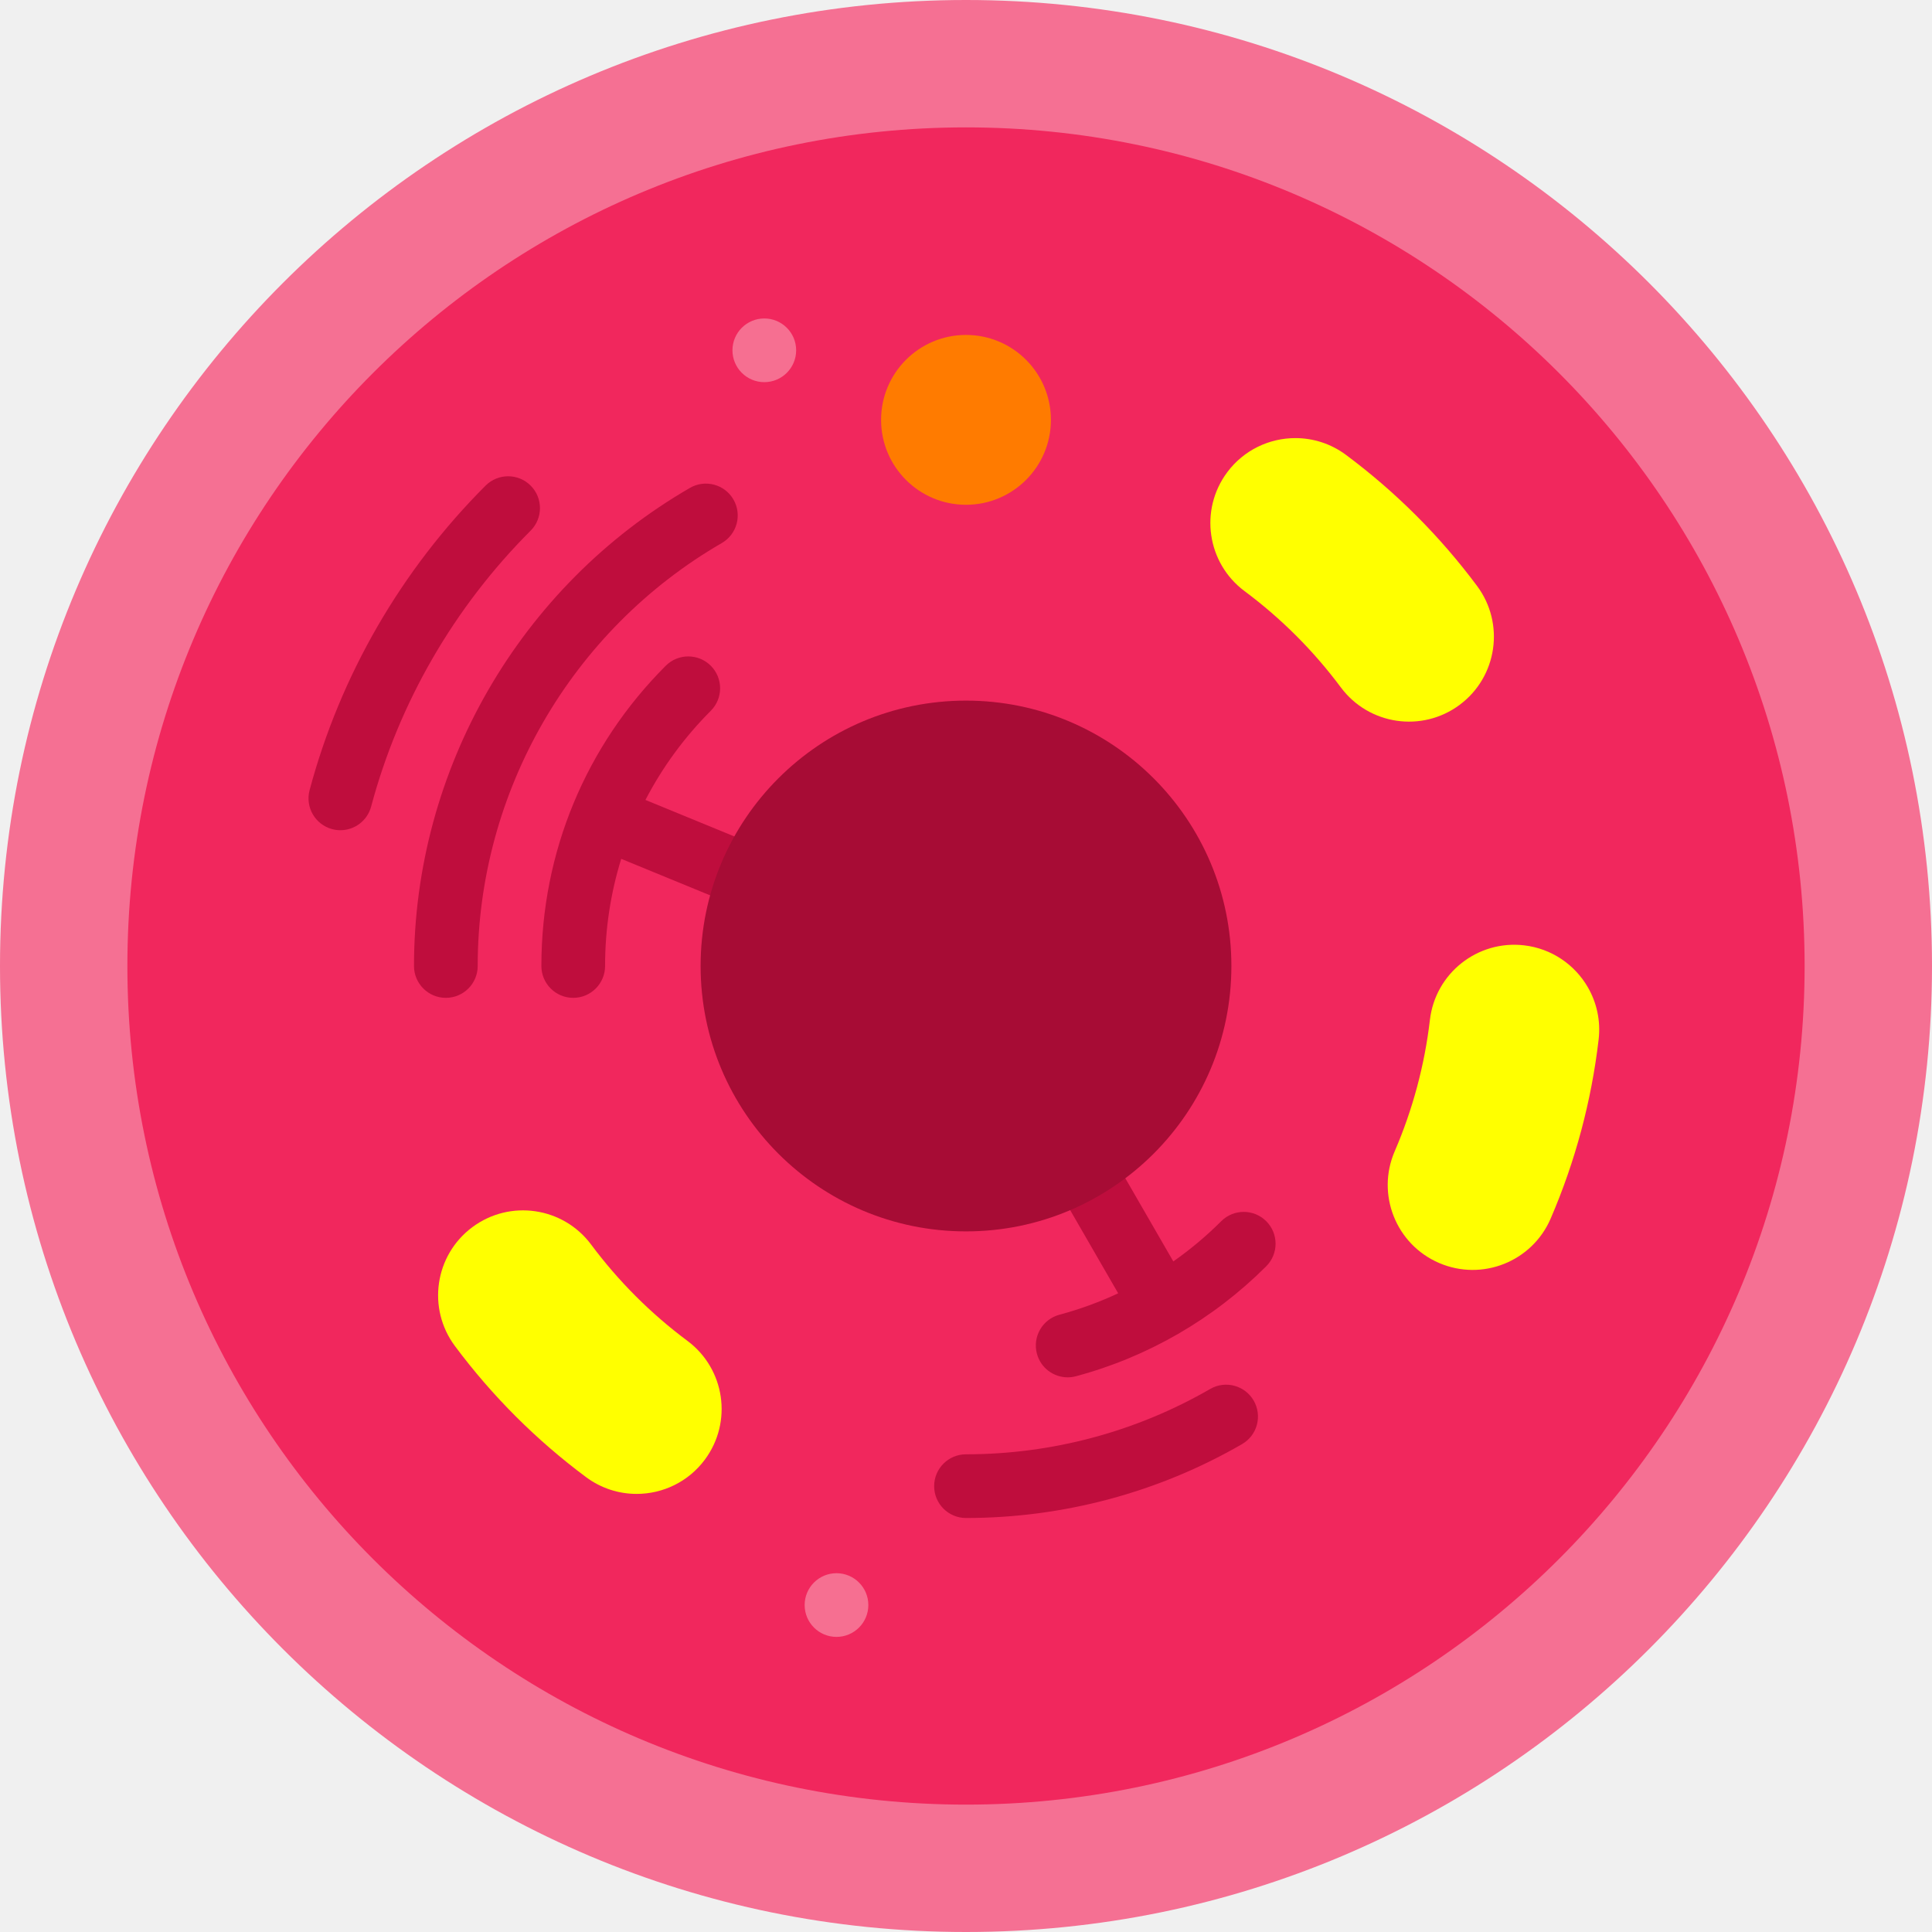
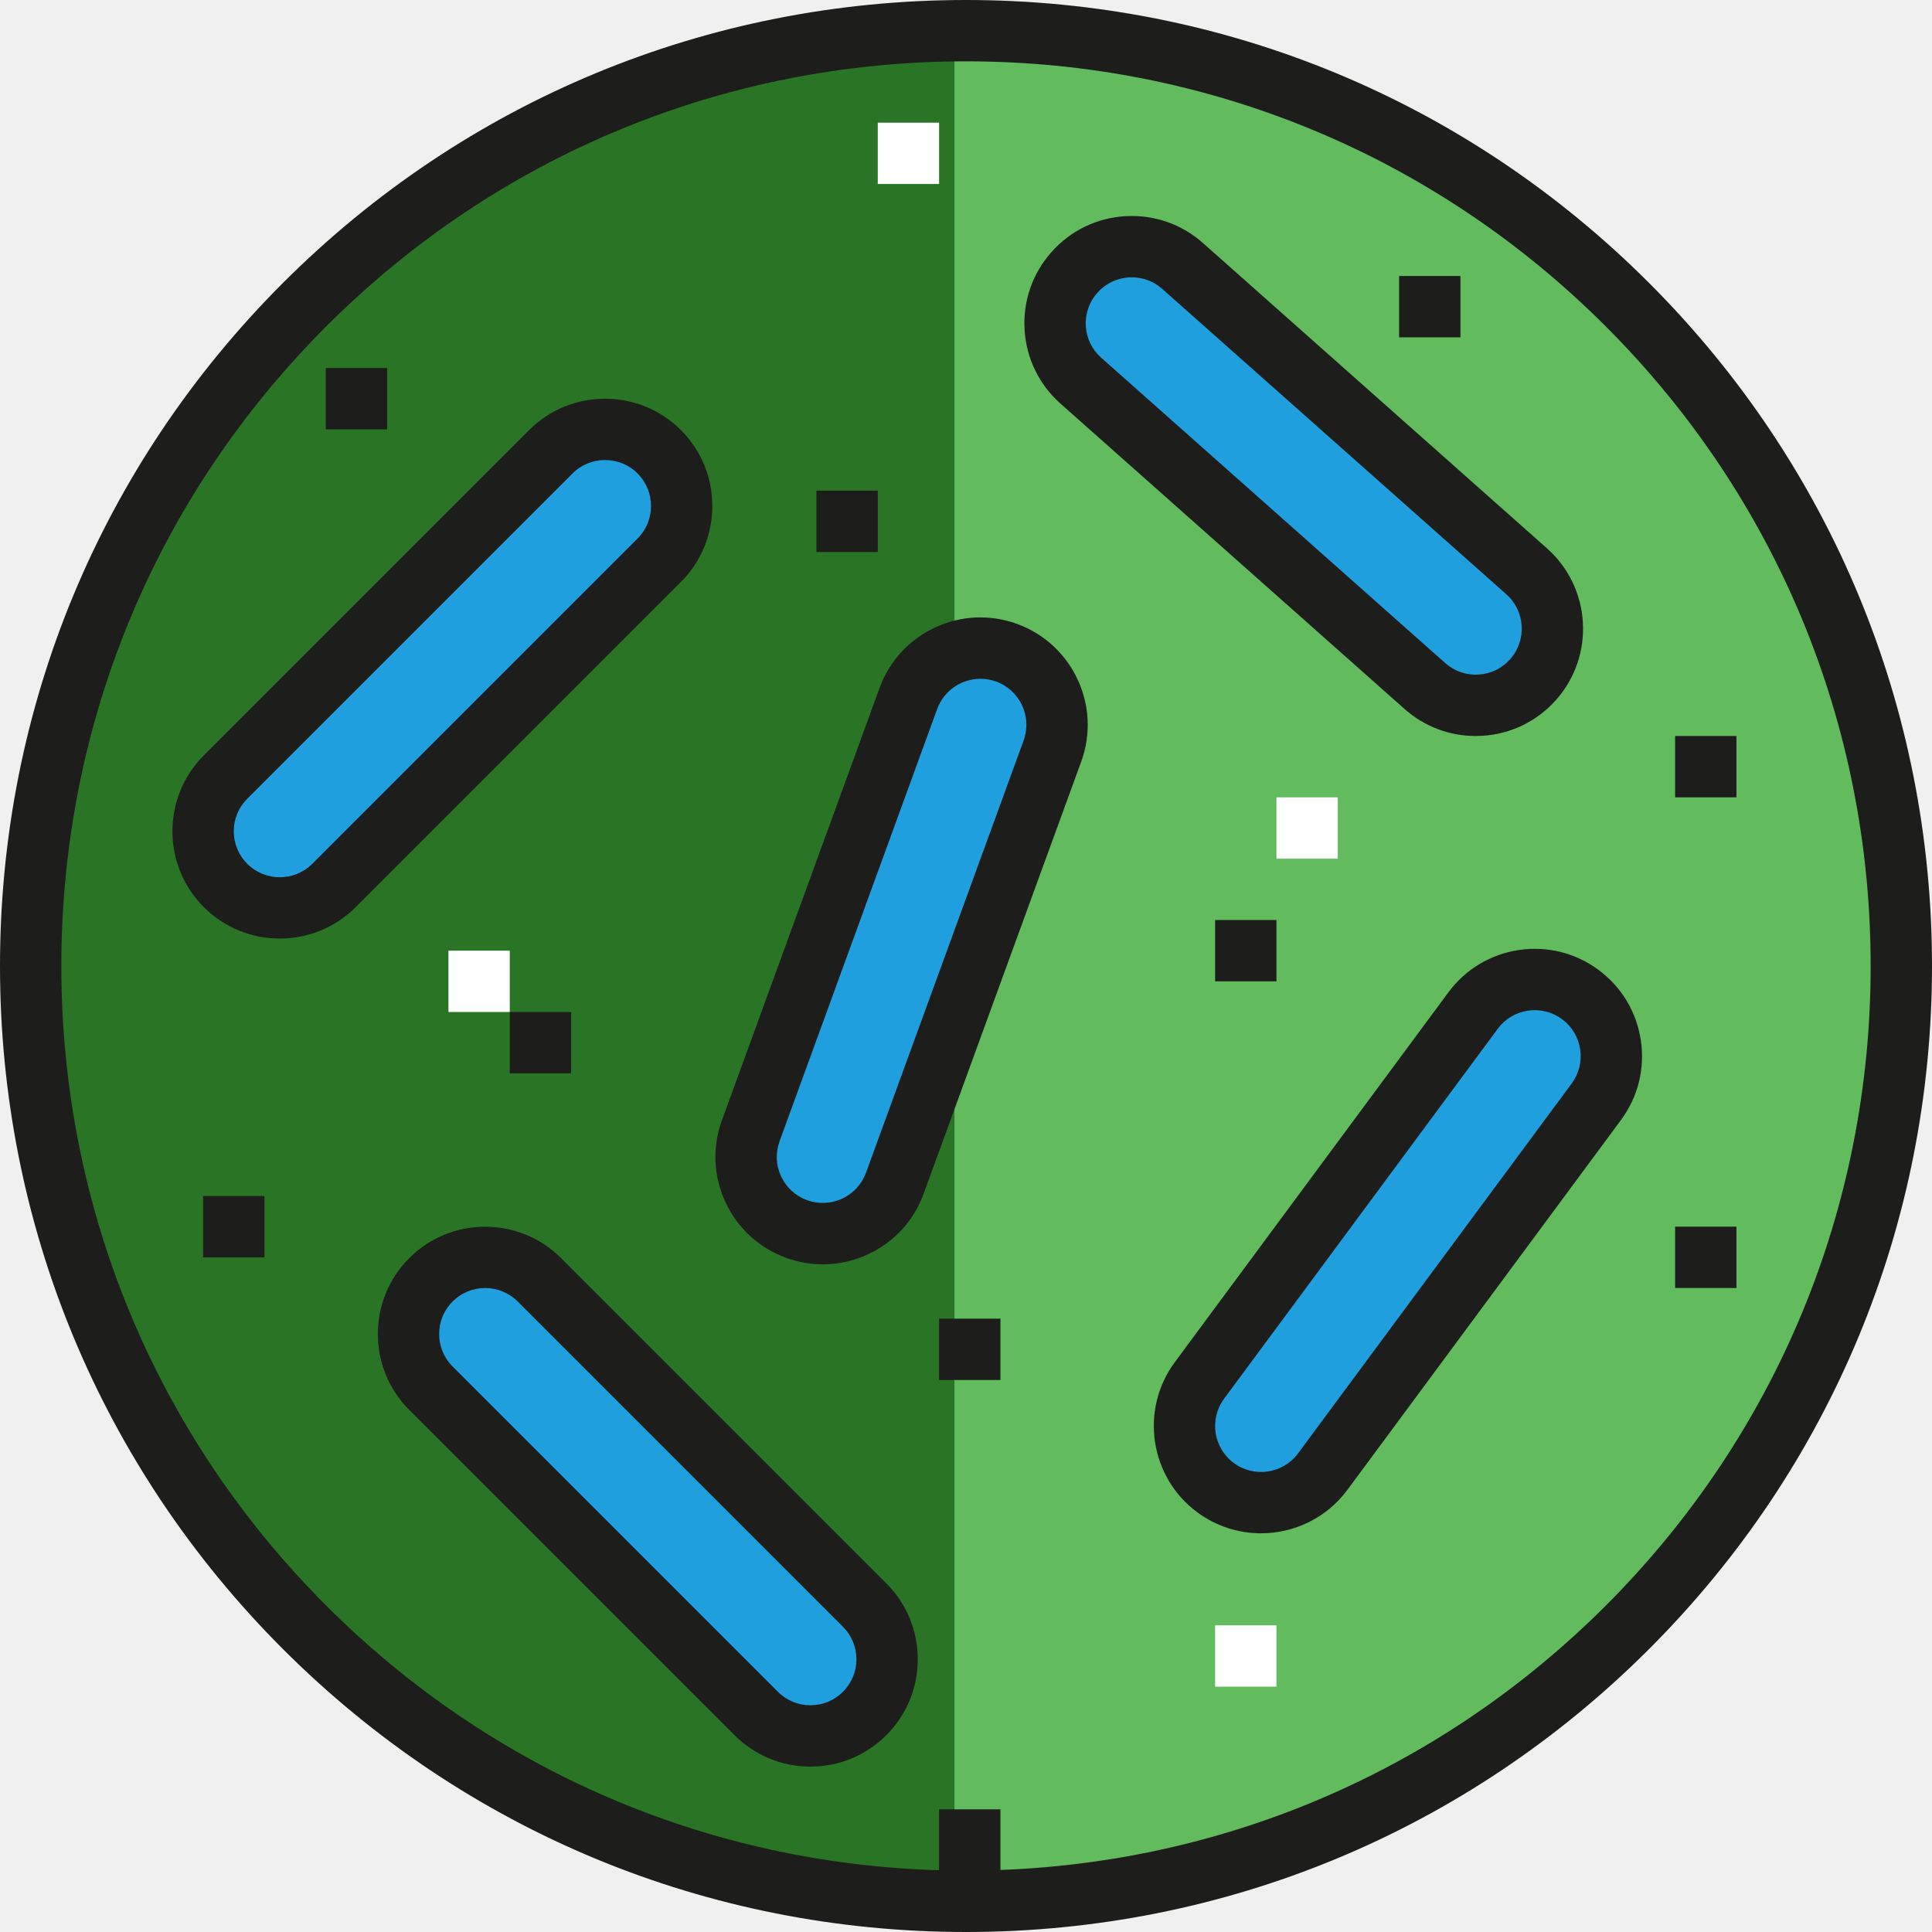
- <svg xmlns="http://www.w3.org/2000/svg" height="800px" width="800px" version="1.1" id="Layer_1" viewBox="0 0 512 512" xml:space="preserve">
-   <circle style="fill:#f57093;" cx="256" cy="256" r="256" />
-   <circle style="fill:#f1275d;" cx="256" cy="256" r="222.242" />
-   <g>
-     <circle style="fill:#f66f91;" cx="221.679" cy="425.354" r="8.44" />
-     <circle style="fill:#f66f91;" cx="202.549" cy="92.835" r="8.44" />
+ <svg xmlns="http://www.w3.org/2000/svg" version="1.1" id="Layer_1" viewBox="0 0 486.984 486.984" xml:space="preserve">
+   <g id="XMLID_815_">
+     <g id="XMLID_419_">
+       <circle style="fill:#62bb5d;" cx="240.579" cy="243.492" r="235.762" />
+     </g>
+     <g id="XMLID_775_">
+       <path style="fill:#297425;" d="M240.579,479.255c-130.208,0-235.763-105.554-235.763-235.763S110.371,7.73,240.579,7.73" />
+     </g>
+     <g id="XMLID_311_">
+       <path style="fill:#209fdf;" d="M265.674,182.55c-5.15-11.727-18.831-17.058-30.557-11.908c-2.044,0.898-3.814,2.129-5.448,3.49    l-1.63-0.381l-1.256,3.224c-3.299,3.919-5.203,8.805-5.426,13.923l-34.267,87.934c-5.513,6.548-7.249,15.858-3.574,24.225    c5.15,11.727,18.831,17.058,30.557,11.908c11.4-5.006,16.672-18.062,12.231-29.56l27.732-72.449    C265.56,207.708,270.781,194.179,265.674,182.55z" />
+     </g>
+     <g id="XMLID_420_">
+       <path style="fill:#209fdf;" d="M405.333,265.471c-2.059-12.374-13.76-20.736-26.135-18.677c-2.157,0.359-4.134,1.101-6.013,1.998    l-1.455-0.755l-1.97,2.758c-4.077,2.924-7.064,7.104-8.51,11.908l-53.746,75.207c-6.813,4.886-10.707,13.305-9.237,22.134    c2.059,12.374,13.76,20.736,26.135,18.677c12.029-2.002,20.184-13.124,18.743-25.11l43.806-62.085    C399.155,289.326,407.375,277.743,405.333,265.471z" />
+     </g>
+     <g id="XMLID_421_">
+       <path style="fill:#209fdf;" d="M124.493,317.743c-12.544,0.094-22.637,10.34-22.542,22.884c0.017,2.187,0.439,4.256,1.031,6.252    l-0.974,1.319l2.414,2.378c2.249,4.485,5.909,8.09,10.427,10.272l65.853,64.87c3.758,7.495,11.462,12.66,20.413,12.593    c12.544-0.094,22.637-10.34,22.542-22.884c-0.092-12.194-9.798-21.992-21.862-22.447l-54.451-52.996    C147.085,327.584,136.934,317.649,124.493,317.743z" />
+     </g>
+     <g id="XMLID_742_">
+       <path style="fill:#209fdf;" d="M283.12,60.535c-12.767,1.013-22.296,12.183-21.284,24.951c0.176,2.226,0.758,4.301,1.507,6.292    l-0.896,1.414l2.633,2.246c2.618,4.403,6.608,7.807,11.369,9.698l71.8,61.248c4.375,7.357,12.597,12.055,21.707,11.332    c12.767-1.012,22.296-12.183,21.284-24.951c-0.984-12.411-11.584-21.679-23.903-21.261l-59.321-49.989    C306.845,68.905,295.782,59.53,283.12,60.535z" />
+     </g>
+     <g id="XMLID_751_">
+       <path style="fill:#209fdf;" d="M174.875,131.409c0-12.807-10.382-23.19-23.19-23.19c-2.233,0-4.348,0.416-6.391,1.004    l-1.339-1.004l-2.447,2.447c-4.596,2.262-8.305,5.97-10.566,10.566l-66.733,66.733c-7.68,3.779-13.013,11.605-13.013,20.743    c0,12.807,10.382,23.19,23.19,23.19c12.45,0,22.527-9.834,23.084-22.147l54.523-55.183    C164.655,154.398,174.875,144.11,174.875,131.409z" />
+     </g>
+     <g id="XMLID_729_">
+       <path style="fill:#1D1D1B;" d="M207.412,318.692c-3.126,0-6.26-0.548-9.285-1.652c-6.789-2.475-12.208-7.447-15.258-13.998    c-3.05-6.552-3.366-13.899-0.89-20.688l39.723-108.932c2.476-6.789,7.448-12.207,13.999-15.258    c6.552-3.05,13.899-3.368,20.688-0.891c14.015,5.111,21.259,20.671,16.149,34.687l-39.724,108.931    c-2.476,6.789-7.447,12.207-13.998,15.258C215.182,317.841,211.304,318.692,207.412,318.692z M247.131,171.095    c-4.735,0-9.191,2.924-10.905,7.624l-39.723,108.932c-1.061,2.909-0.925,6.058,0.382,8.866c1.307,2.807,3.63,4.939,6.539,6l0,0    c6.003,2.193,12.675-0.914,14.865-6.922l39.724-108.932c2.19-6.006-0.915-12.675-6.922-14.866    C249.786,171.321,248.447,171.095,247.131,171.095z" />
+     </g>
+     <g id="XMLID_730_">
+       <path style="fill:#1D1D1B;" d="M204.274,445.294c-7.226,0-14.021-2.814-19.131-7.925l-81.988-81.987    c-10.549-10.549-10.549-27.713,0-38.262c10.549-10.547,27.713-10.547,38.261,0l81.988,81.989c5.11,5.11,7.924,11.904,7.924,19.131    c0,7.227-2.815,14.021-7.924,19.131v-0.001c0,0.001,0,0.001,0,0.001C218.295,442.48,211.5,445.294,204.274,445.294z     M122.286,324.662c-2.969,0-5.938,1.13-8.199,3.391c-4.521,4.521-4.521,11.876,0,16.397l81.988,81.988    c2.19,2.191,5.102,3.397,8.199,3.397s6.009-1.207,8.199-3.397v-0.001c2.19-2.19,3.396-5.101,3.396-8.198s-1.206-6.008-3.396-8.198    l-81.988-81.989C128.224,325.792,125.255,324.662,122.286,324.662z" />
+     </g>
+     <g id="XMLID_731_">
+       <path style="fill:#1D1D1B;" d="M70.521,236.574c-6.928,0-13.856-2.637-19.131-7.911v-0.001c-5.11-5.11-7.924-11.904-7.924-19.131    c0-7.227,2.814-14.021,7.924-19.131l81.988-81.989c10.549-10.547,27.713-10.547,38.261,0c10.548,10.55,10.548,27.713,0,38.262    l-81.988,81.989C84.377,233.937,77.449,236.574,70.521,236.574z M62.322,217.731c4.521,4.522,11.877,4.522,16.398,0l81.988-81.989    c4.521-4.52,4.52-11.876,0-16.398c-4.52-4.52-11.876-4.521-16.397,0.001l-81.988,81.989c-2.19,2.19-3.396,5.101-3.396,8.198    C58.926,212.629,60.132,215.541,62.322,217.731L62.322,217.731z" />
+     </g>
+     <g id="XMLID_732_">
+       <path style="fill:#1D1D1B;" d="M317.845,386.485c-5.59,0-11.226-1.722-16.055-5.294h-0.001    c-11.993-8.872-14.532-25.848-5.661-37.84l68.955-93.217c4.298-5.81,10.6-9.598,17.747-10.667    c7.148-1.07,14.283,0.708,20.093,5.007c5.81,4.297,9.598,10.6,10.667,17.747c1.069,7.146-0.709,14.283-5.006,20.092L339.63,375.53    C334.331,382.693,326.139,386.485,317.845,386.485z M310.984,368.762c5.141,3.801,12.416,2.713,16.217-2.426l68.955-93.217    c1.841-2.49,2.604-5.549,2.146-8.611c-0.458-3.063-2.082-5.764-4.572-7.606c-2.491-1.842-5.546-2.602-8.611-2.145    c-3.063,0.458-5.764,2.082-7.606,4.572l-68.955,93.217C304.755,357.684,305.844,364.959,310.984,368.762L310.984,368.762z" />
+     </g>
+     <g id="XMLID_733_">
+       <path style="fill:#1D1D1B;" d="M371.951,185.519c-6.619,0-12.93-2.39-17.922-6.821l-86.721-76.965    c-5.405-4.797-8.618-11.411-9.048-18.625c-0.43-7.215,1.975-14.163,6.772-19.568c4.797-5.406,11.411-8.619,18.625-9.049    c7.211-0.424,14.164,1.976,19.568,6.773l86.721,76.965c11.157,9.902,12.178,27.035,2.276,38.192    c-4.797,5.405-11.411,8.619-18.625,9.049C373.047,185.502,372.498,185.519,371.951,185.519z M285.281,69.902    c-0.234,0-0.469,0.007-0.705,0.021c-3.092,0.184-5.926,1.562-7.983,3.878c-2.056,2.317-3.086,5.295-2.902,8.387    s1.561,5.927,3.878,7.982l86.721,76.965c2.316,2.056,5.296,3.092,8.386,2.902c3.091-0.184,5.926-1.562,7.982-3.878    c4.244-4.782,3.806-12.125-0.975-16.369l-86.721-76.965C290.823,70.927,288.119,69.902,285.281,69.902z" />
+     </g>
+     <g id="XMLID_390_">
+       <rect x="236.714" y="332.386" style="fill:#1D1D1B;" width="15.46" height="15.46" />
+     </g>
+     <g id="XMLID_405_">
+       <rect x="306.283" y="409.686" style="fill:#FFFFFF;" width="15.46" height="15.459" />
+     </g>
+     <g id="XMLID_409_">
+       <rect x="51.196" y="301.467" style="fill:#1D1D1B;" width="15.46" height="15.46" />
+     </g>
+     <g id="XMLID_410_">
+       <rect x="113.035" y="239.627" style="fill:#FFFFFF;" width="15.46" height="15.46" />
+     </g>
+     <g id="XMLID_412_">
+       <rect x="205.794" y="123.679" style="fill:#1D1D1B;" width="15.46" height="15.46" />
+     </g>
+     <g id="XMLID_414_">
+       <rect x="321.743" y="200.978" style="fill:#FFFFFF;" width="15.46" height="15.46" />
+     </g>
+     <g id="XMLID_415_">
+       <rect x="306.283" y="231.898" style="fill:#1D1D1B;" width="15.46" height="15.46" />
+     </g>
+     <g id="XMLID_416_">
+       <rect x="422.232" y="185.518" style="fill:#1D1D1B;" width="15.46" height="15.46" />
+     </g>
+     <g id="XMLID_417_">
+       <rect x="422.232" y="309.197" style="fill:#1D1D1B;" width="15.46" height="15.46" />
+     </g>
+     <path style="fill:#1D1D1B;" d="M415.668,71.317C369.678,25.328,308.531,0,243.492,0S117.307,25.328,71.317,71.317   C25.328,117.306,0,178.453,0,243.492s25.328,126.186,71.317,172.175c45.99,45.989,107.136,71.317,172.175,71.317   s126.186-25.328,172.175-71.317s71.317-107.136,71.317-172.175S461.657,117.306,415.668,71.317z M404.736,404.736   c-41.016,41.016-94.909,64.466-152.562,66.61v-15.281h-15.46v15.351c-58.369-1.693-112.997-25.212-154.465-66.68   C39.179,361.667,15.46,304.403,15.46,243.492S39.179,125.318,82.249,82.249c43.07-43.07,100.334-66.789,161.243-66.789   s118.174,23.72,161.243,66.789c43.07,43.069,66.789,100.333,66.789,161.244S447.805,361.667,404.736,404.736z" />
+     <g id="XMLID_428_">
+       <rect x="221.254" y="30.92" style="fill:#FFFFFF;" width="15.46" height="15.46" />
+     </g>
+     <g id="XMLID_431_">
+       <rect x="352.663" y="69.569" style="fill:#1D1D1B;" width="15.46" height="15.46" />
+     </g>
+     <g id="XMLID_413_">
+       <rect x="82.116" y="92.759" style="fill:#1D1D1B;" width="15.46" height="15.46" />
+     </g>
+     <g id="XMLID_427_">
+       <rect x="128.495" y="255.087" style="fill:#1D1D1B;" width="15.46" height="15.46" />
+     </g>
  </g>
-   <circle style="fill:#ff7b00;" cx="256" cy="111.267" r="22.505" />
-   <g>
-     <path style="fill:#ffff00;" d="M168.716,395.899c-4.673,0-9.386-1.449-13.422-4.455c-13.212-9.837-24.899-21.524-34.737-34.736   c-7.423-9.969-5.359-24.069,4.61-31.491c9.968-7.425,24.067-5.36,31.492,4.61c7.227,9.704,15.811,18.289,25.514,25.514   c9.97,7.423,12.034,21.522,4.611,31.492C182.368,392.766,175.585,395.899,168.716,395.899z" />
-     <path style="fill:#ffff00;" d="M420.798,261.641c2.337,4.048,3.438,8.853,2.854,13.852c-1.914,16.36-6.191,32.325-12.715,47.451   c-4.922,11.414-18.164,16.675-29.578,11.752c-11.414-4.92-16.675-18.163-11.754-29.578c4.791-11.111,7.933-22.837,9.339-34.853   c1.444-12.345,12.621-21.183,24.968-19.74C411.259,251.384,417.363,255.693,420.798,261.641z" />
-     <path style="fill:#ffff00;" d="M343.284,116.101c4.673,0,9.386,1.449,13.422,4.455c13.212,9.837,24.899,21.524,34.737,34.736   c7.423,9.969,5.359,24.069-4.61,31.491c-9.968,7.425-24.067,5.36-31.492-4.61c-7.227-9.704-15.811-18.289-25.514-25.514   c-9.97-7.423-12.034-21.522-4.611-31.492C329.632,119.234,336.416,116.101,343.284,116.101z" />
-   </g>
-   <g>
-     <path style="fill:#bf0d3d;" d="M320.708,368.093c-19.575,11.327-41.95,17.313-64.708,17.313c-4.661,0-8.44,3.778-8.44,8.44   s3.779,8.44,8.44,8.44c25.722,0,51.02-6.772,73.161-19.583c4.035-2.334,5.414-7.497,3.078-11.531   C329.906,367.137,324.74,365.757,320.708,368.093z" />
-     <path style="fill:#bf0d3d;" d="M191.292,143.907c4.034-2.334,5.413-7.497,3.079-11.531c-2.334-4.036-7.5-5.413-11.532-3.078   c-45.106,26.097-73.125,74.646-73.125,126.701c0,4.662,3.779,8.44,8.44,8.44c4.661,0,8.44-3.778,8.44-8.44   C126.593,209.949,151.384,166.998,191.292,143.907z" />
-     <path style="fill:#bf0d3d;" d="M140.624,128.689c-3.296-3.295-8.64-3.295-11.935,0c-22.384,22.385-38.513,50.291-46.642,80.706   c-1.204,4.503,1.471,9.128,5.974,10.333c0.73,0.195,1.463,0.288,2.184,0.288c3.728,0,7.14-2.49,8.148-6.262   c7.364-27.551,21.981-52.838,42.27-73.127C143.92,137.329,143.92,131.986,140.624,128.689z" />
-     <path style="fill:#bf0d3d;" d="M188.366,188.366c3.296-3.297,3.296-8.64,0-11.936c-3.296-3.295-8.64-3.295-11.935,0   c-21.254,21.254-32.959,49.512-32.959,79.569c0,4.662,3.779,8.44,8.44,8.44s8.44-3.778,8.44-8.44   c0-9.773,1.467-19.319,4.277-28.397l34.349,14.105l6.412-15.613l-34.342-14.102C175.518,203.389,181.314,195.42,188.366,188.366z" />
-     <path style="fill:#bf0d3d;" d="M335.568,323.634c-3.295-3.295-8.639-3.296-11.935,0.001c-3.928,3.928-8.182,7.485-12.692,10.655   l-23.717-41.084l-14.617,8.44l23.724,41.096c-5.004,2.333-10.208,4.241-15.563,5.671c-4.503,1.204-7.178,5.83-5.975,10.333   c1.008,3.774,4.42,6.262,8.148,6.262c0.721,0,1.455-0.093,2.184-0.288c19.013-5.082,36.454-15.162,50.443-29.151   C338.865,332.272,338.865,326.928,335.568,323.634z" />
-   </g>
-   <circle style="fill:#a70c35;" cx="256" cy="256" r="70.33" />
</svg>
